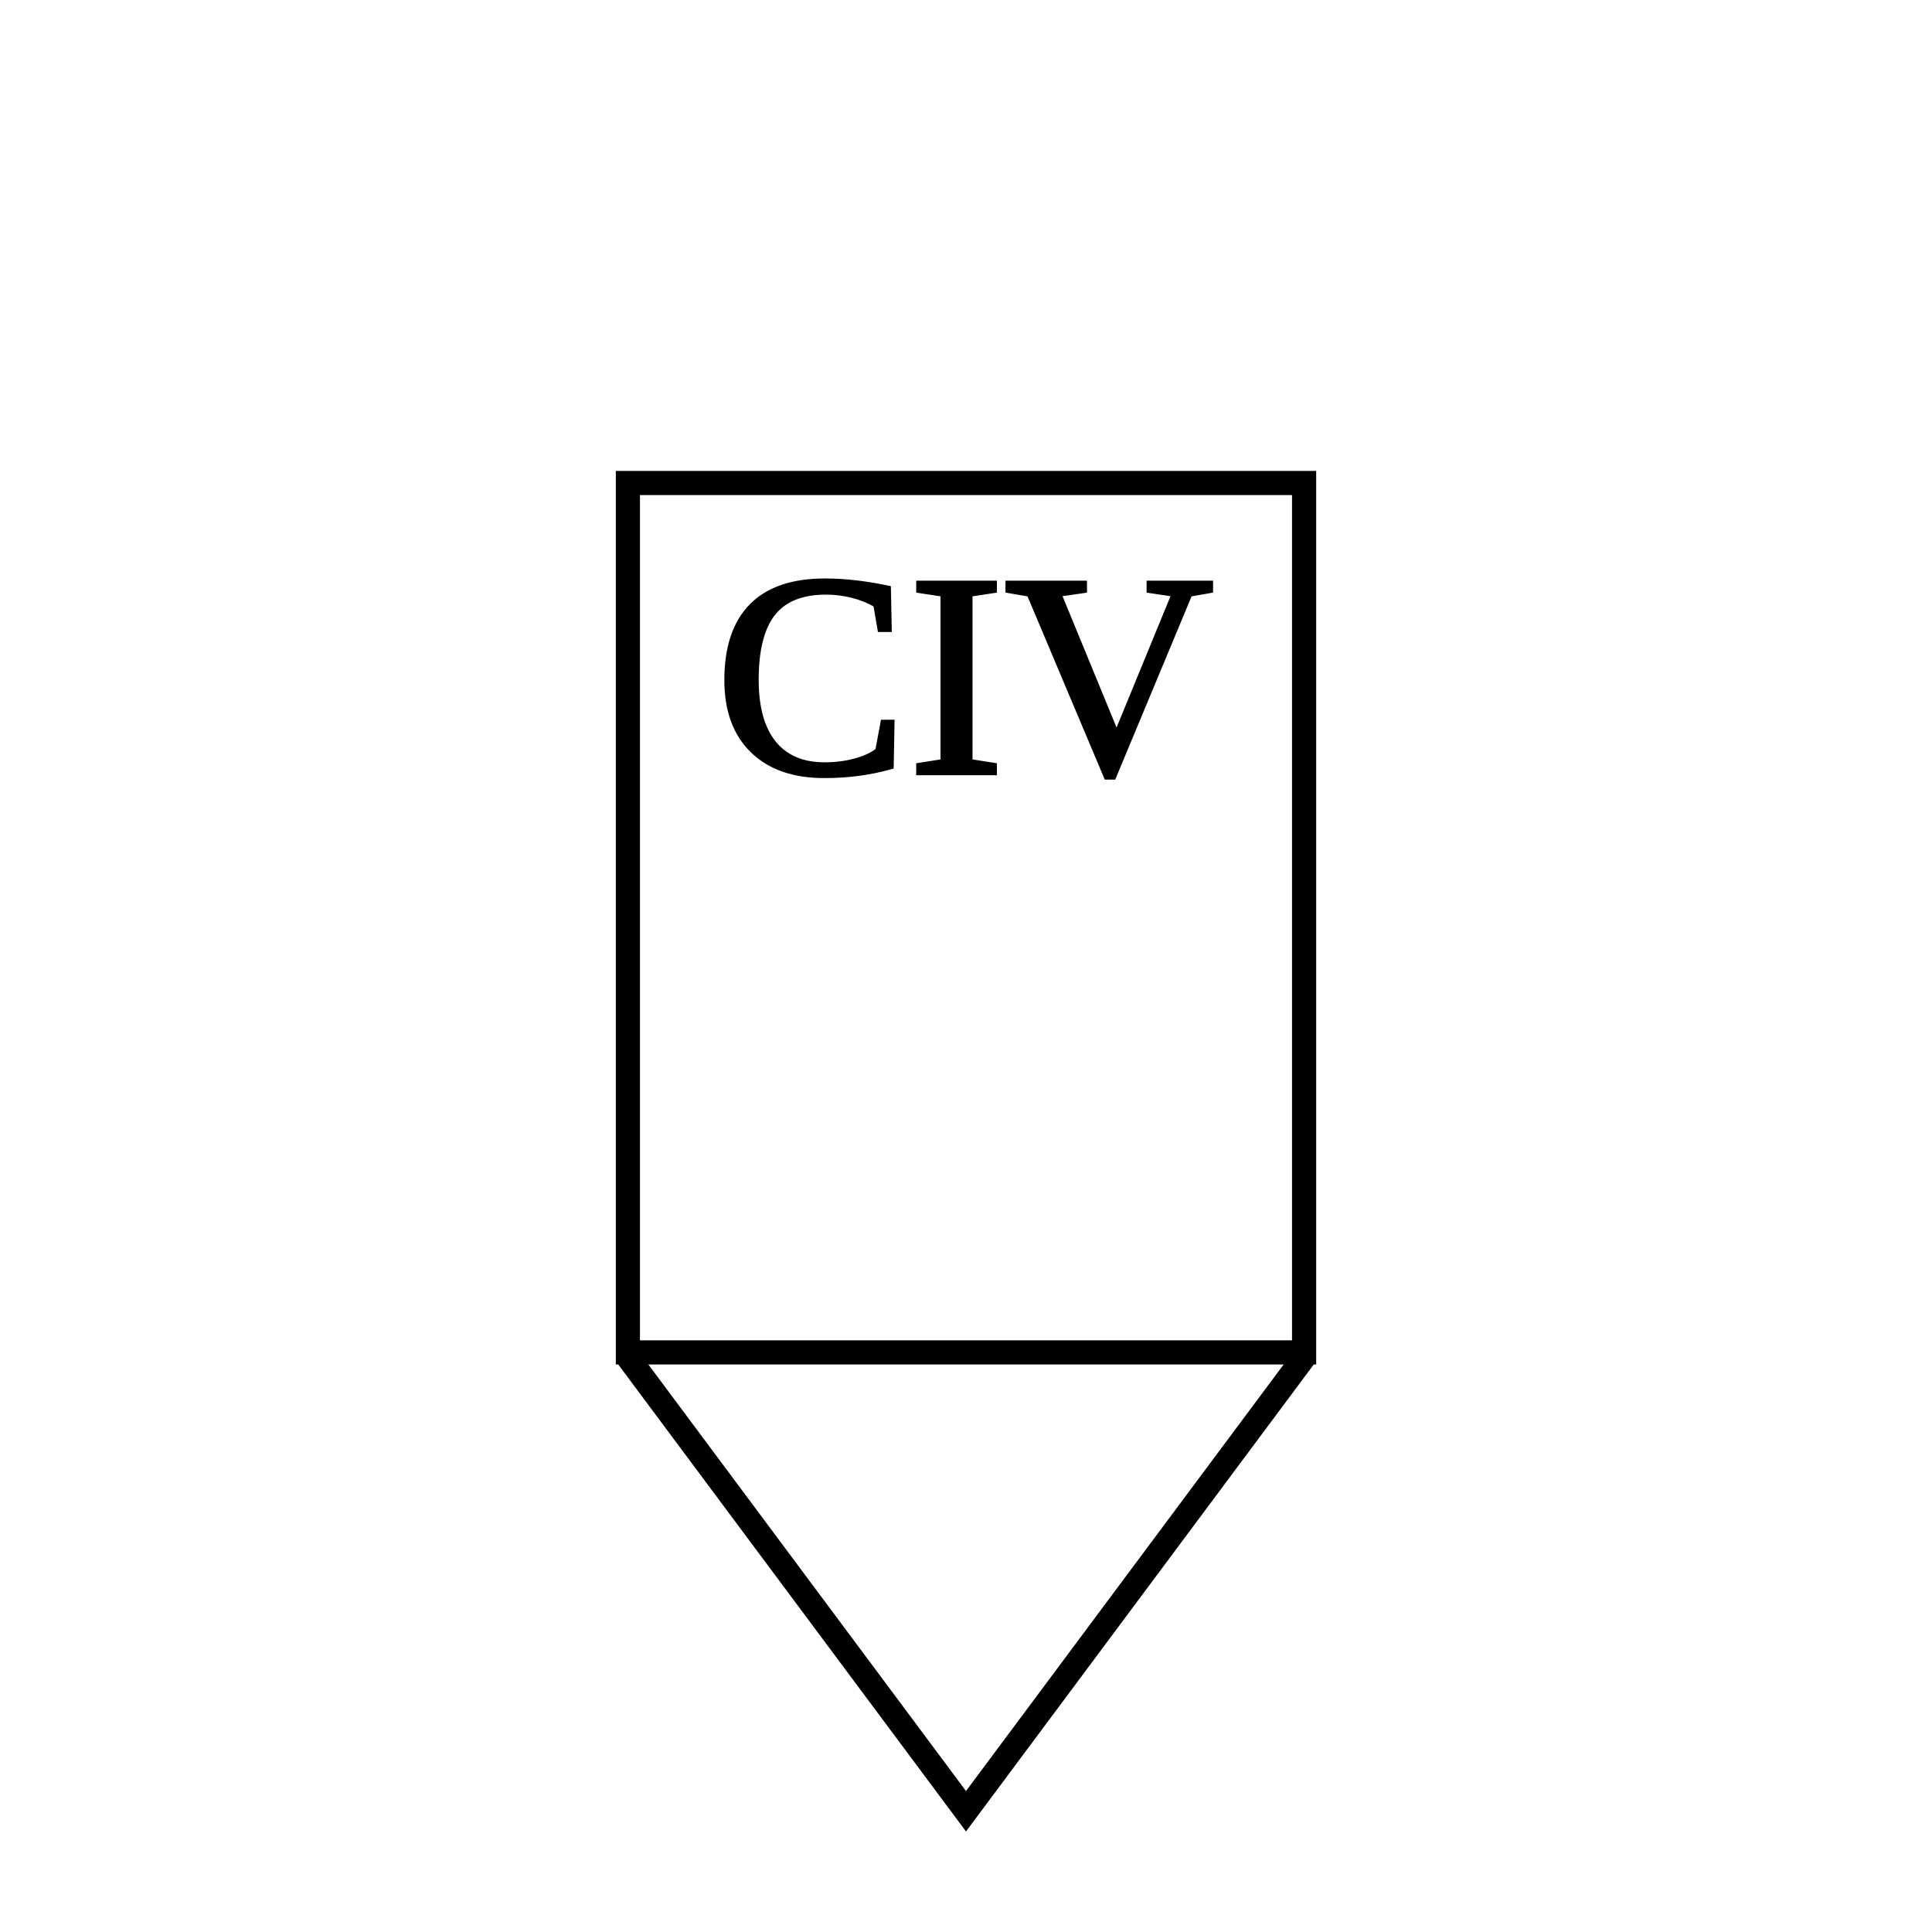
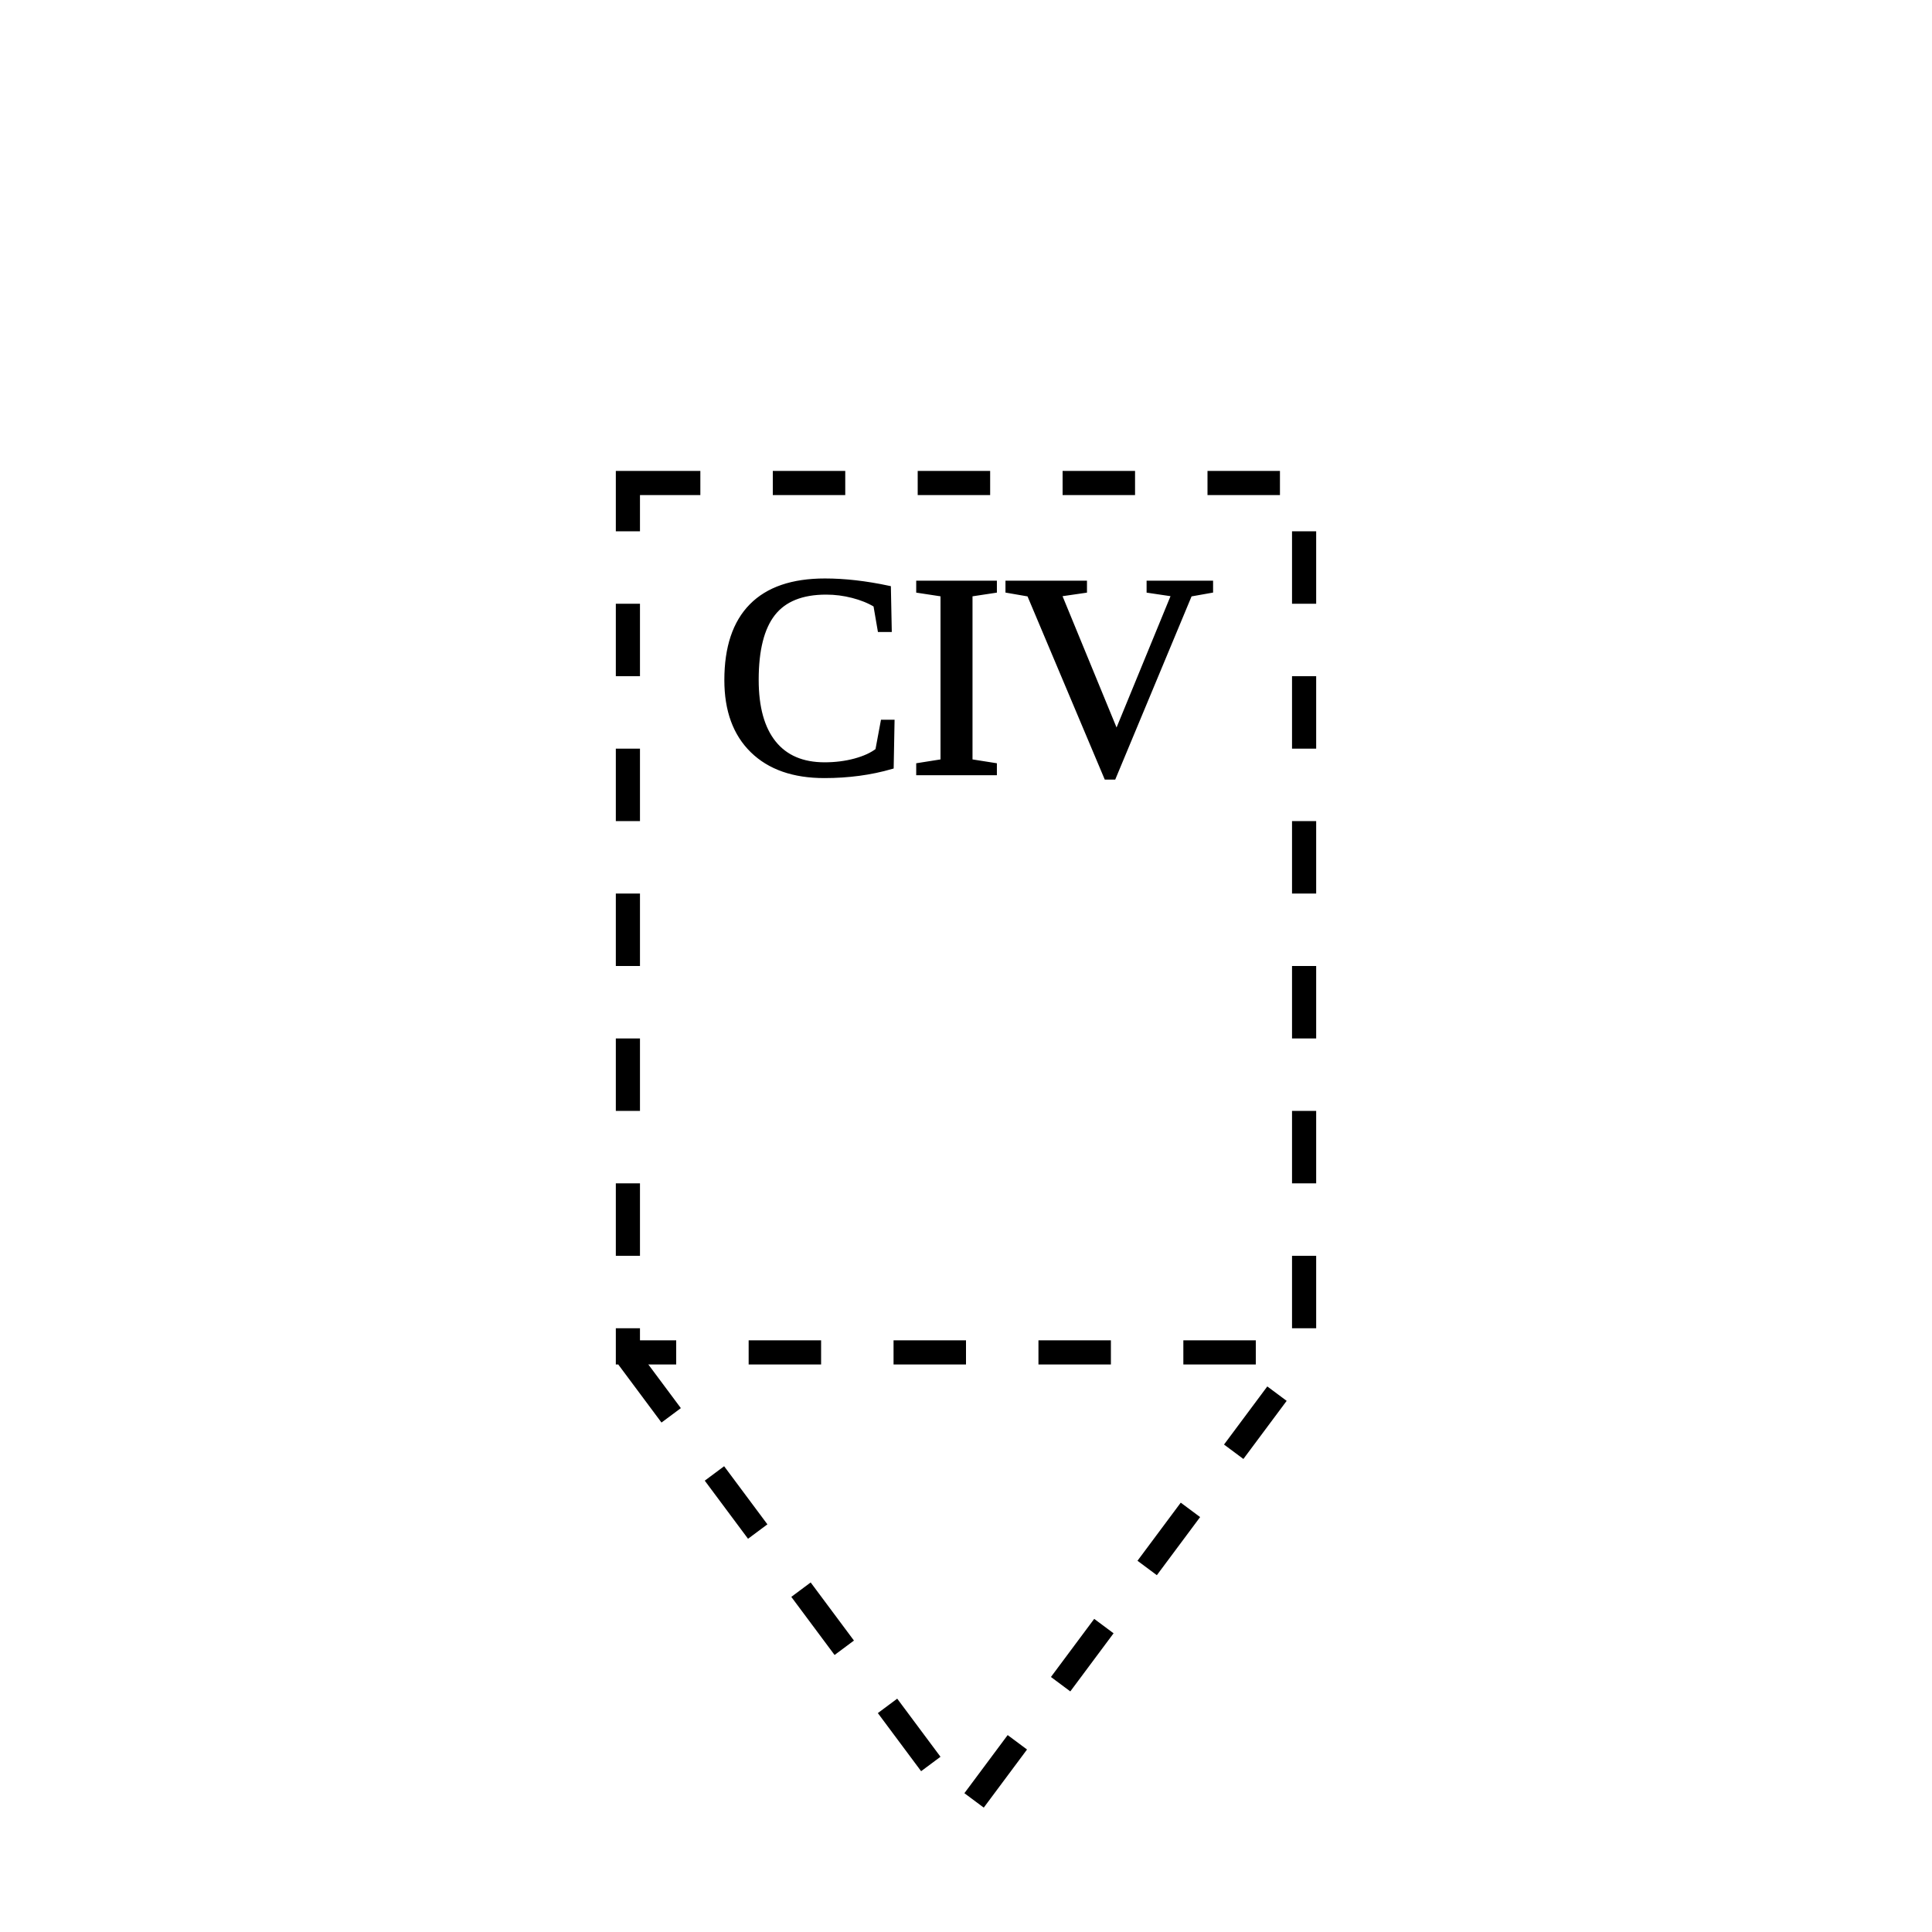
<svg xmlns="http://www.w3.org/2000/svg" id="G*SPPT----****X" width="400px" height="400px" viewBox="0 0 400 400" preserveAspectRatio="xMidYMid meet" zoomAndPan="magnify" version="1.1" contentScriptType="application/ecmascript" contentStyleType="text/css">
  <g>
    <svg viewBox="0 0 400 400" id="_0.GP------------X" width="400px" height="400px" preserveAspectRatio="xMidYMid meet" zoomAndPan="magnify" version="1.1" contentScriptType="application/ecmascript" contentStyleType="text/css">
-       <rect x="130" y="100" width="140" height="180" style="fill:none;stroke:rgb(0,0,0);stroke-width:5" />
-       <polyline points="130,281 200,375 270,281" transform="matrix(1 0 0 1 0 0)" style="fill:none;stroke:rgb(0,0,0);stroke-width:5" />
+       <rect x="130" y="100" width="140" height="180" style="fill:none;stroke:rgb(0,0,0);stroke-width:5;stroke-dasharray:15" />
+       <polyline points="130,281 200,375 270,281" transform="matrix(1 0 0 1 0 0)" style="fill:none;stroke:rgb(0,0,0);stroke-width:5;stroke-dasharray:15" />
    </svg>
  </g>
  <g>
    <svg viewBox="0 0 400 400" id="_1.G-S-PT--------X" width="400px" height="400px" preserveAspectRatio="xMidYMid meet" zoomAndPan="magnify" version="1.1" contentScriptType="application/ecmascript" contentStyleType="text/css">
      <text x="148px" y="160px" style="fill:rgb(0,0,0);stroke:rgb(0,0,0);font-size:60;font-family:@Arial Unicode MS">CIV
            </text>
    </svg>
  </g>
</svg>
